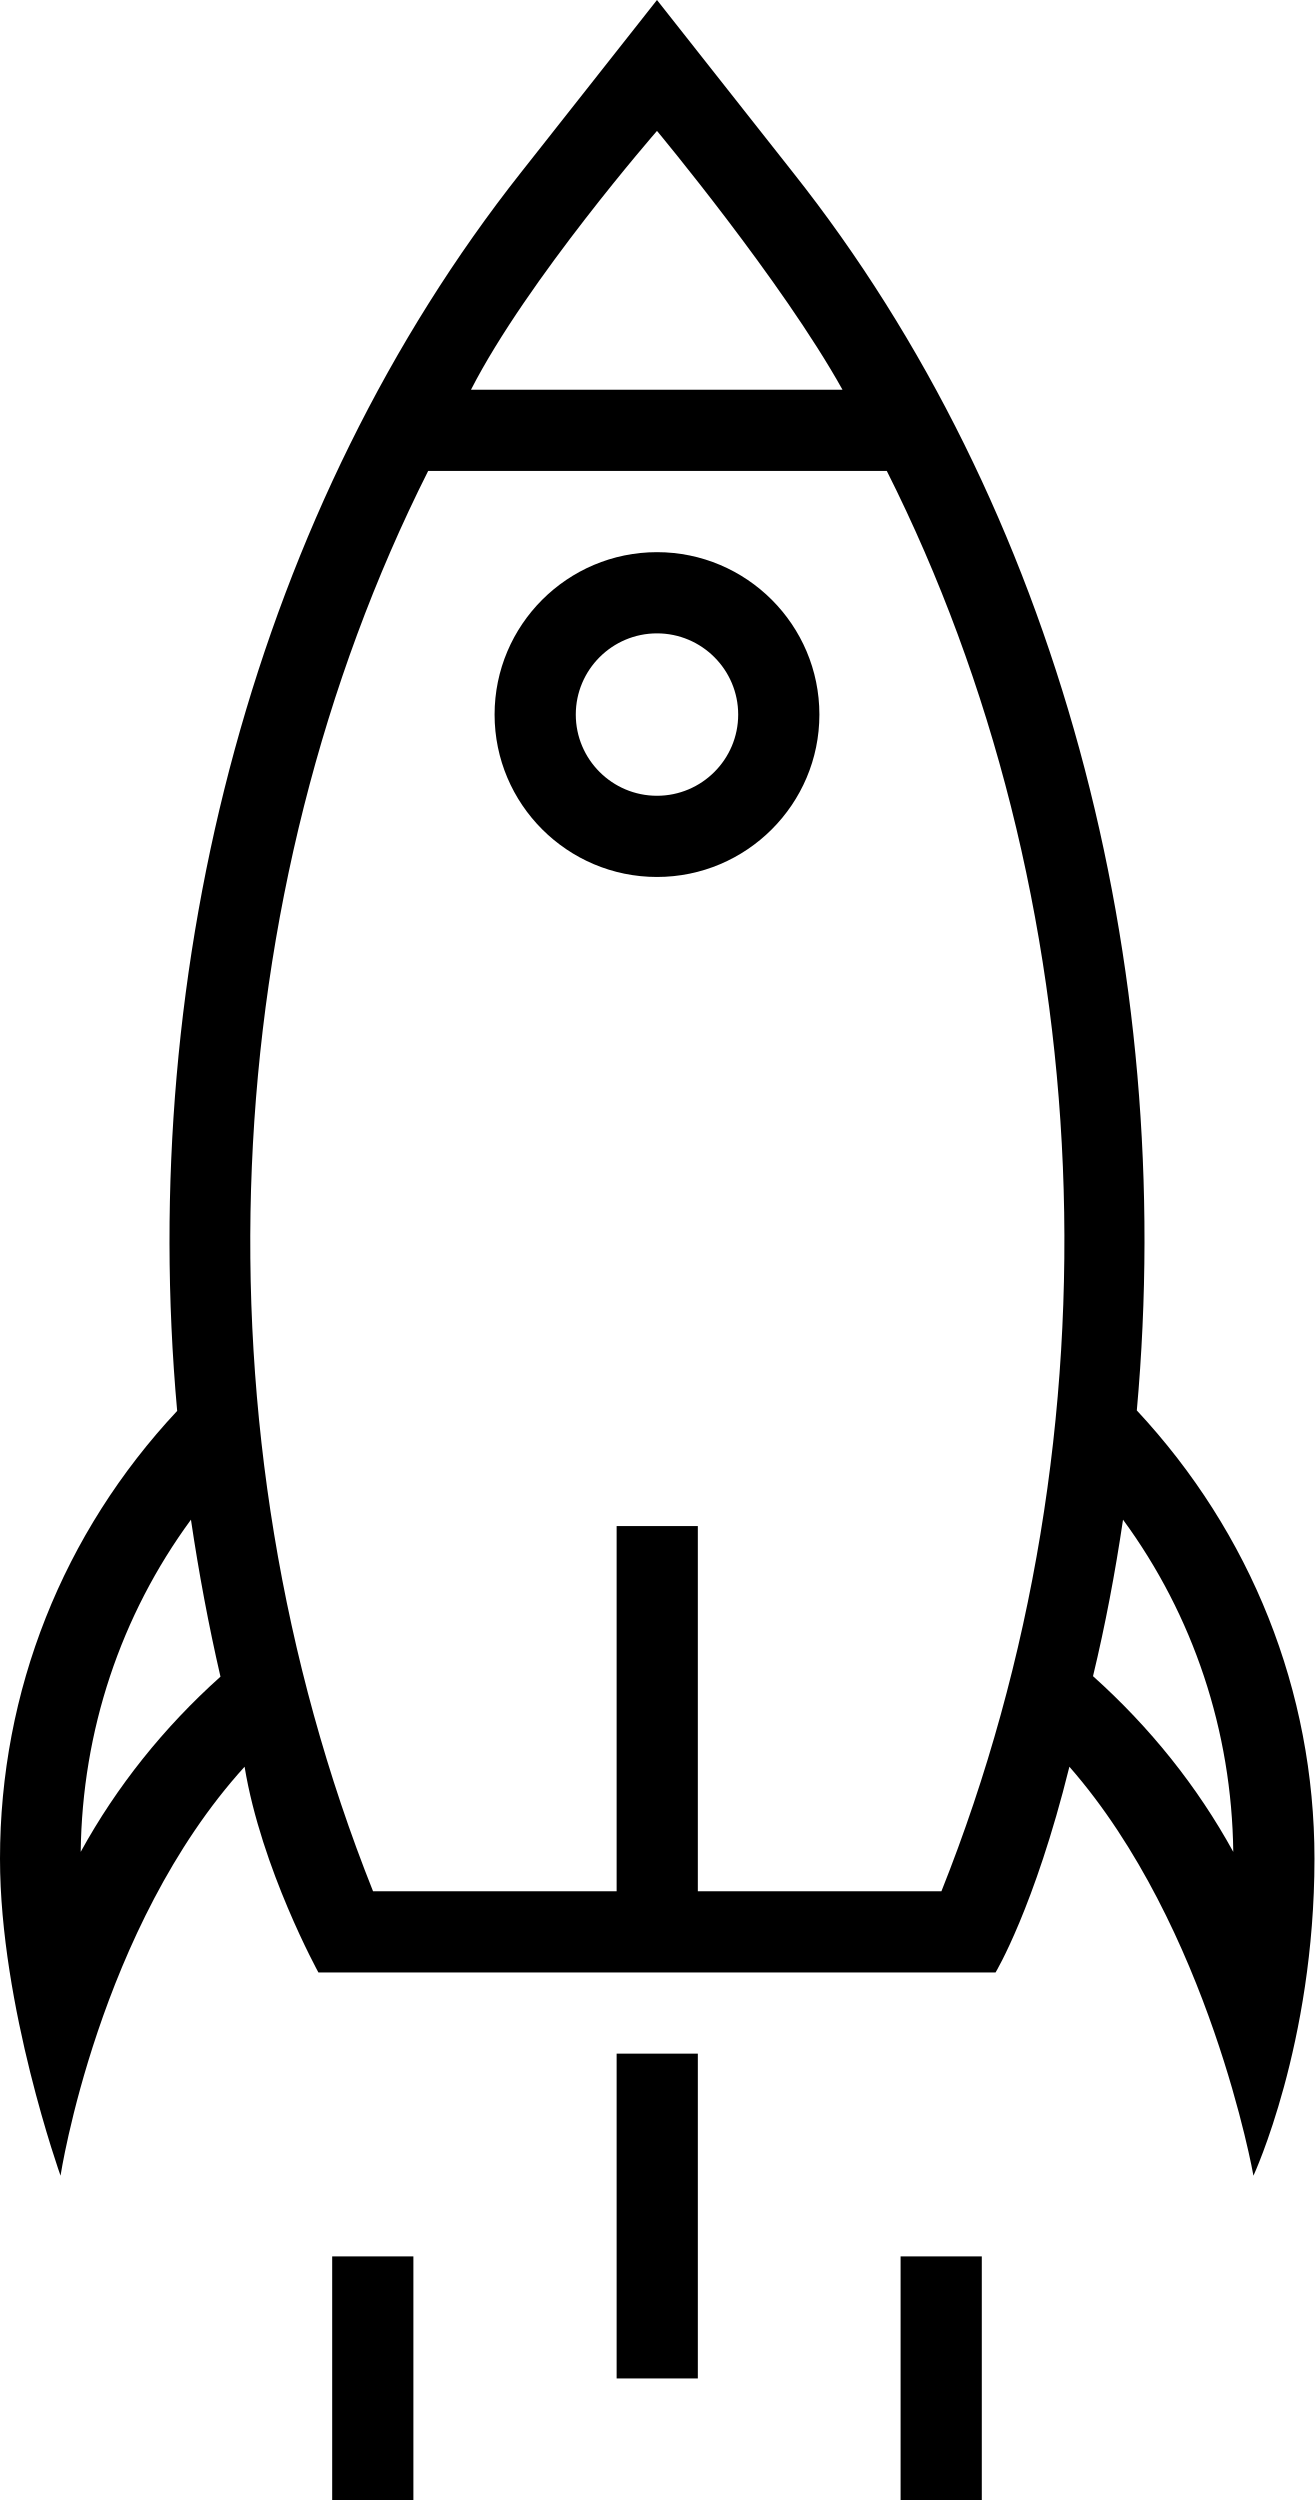
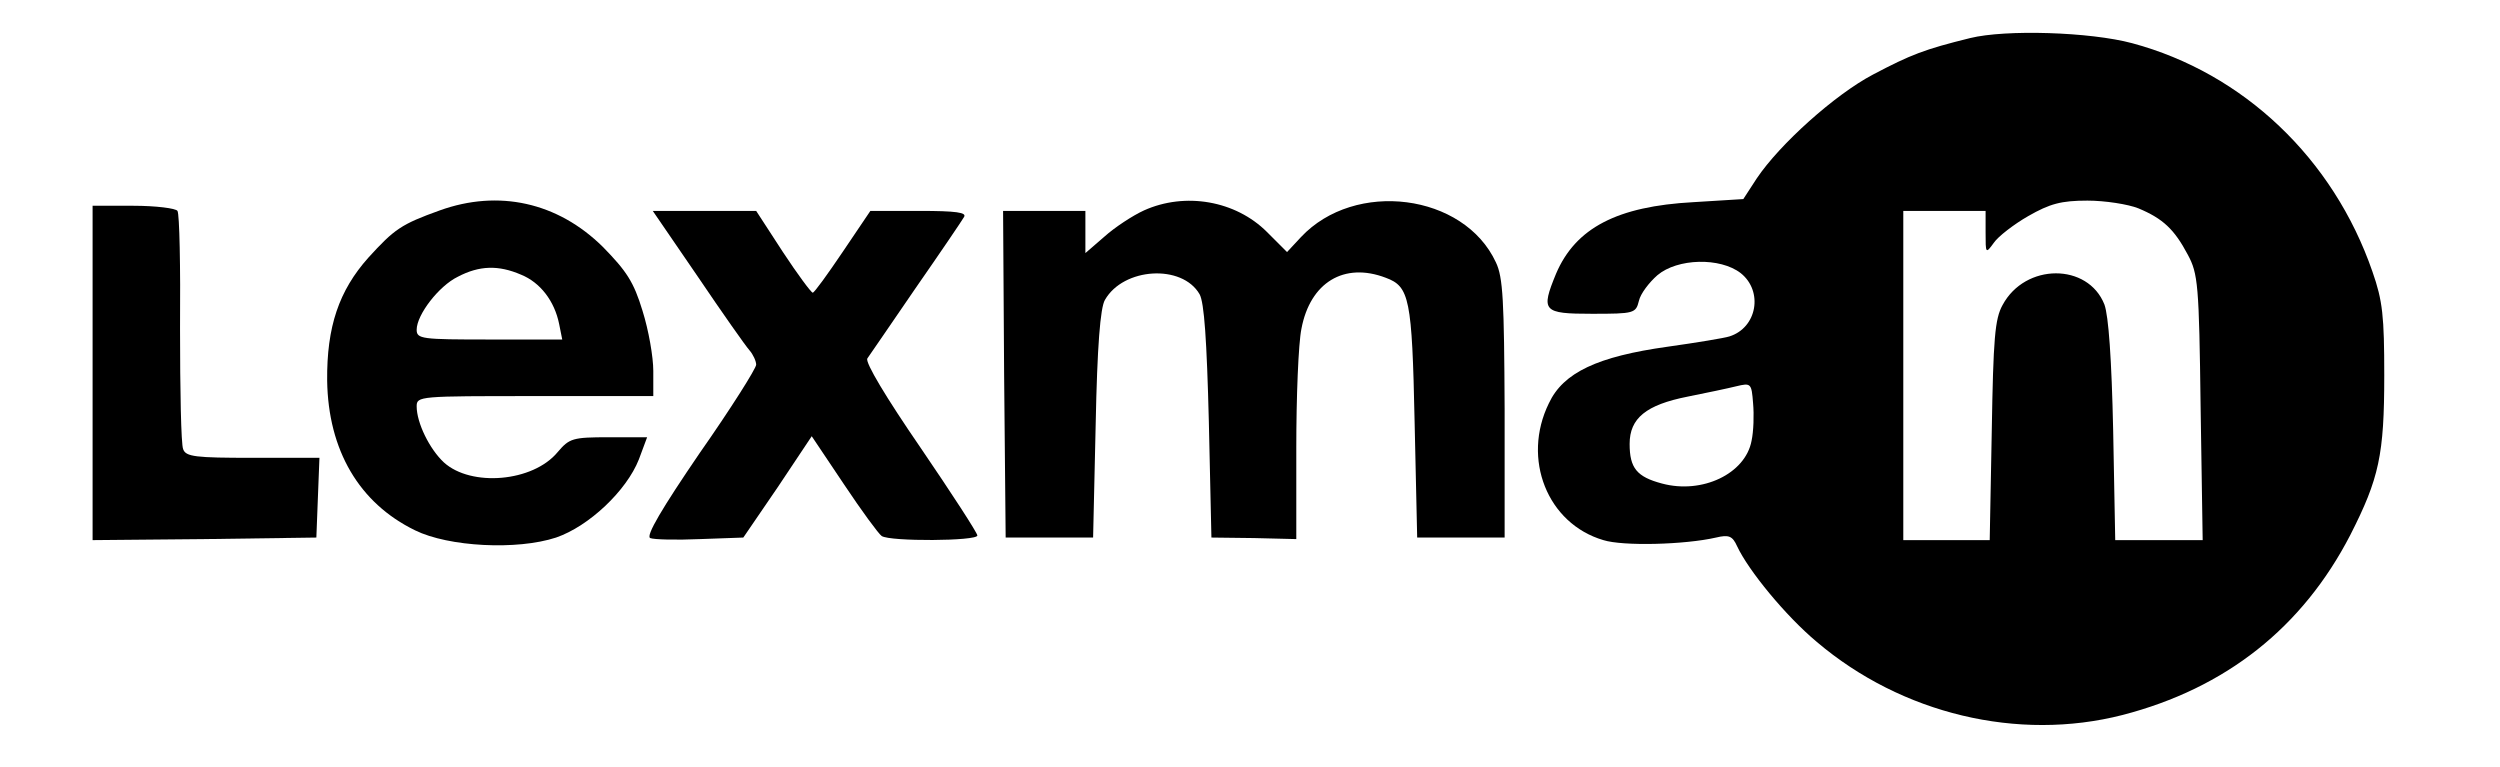
- <svg xmlns="http://www.w3.org/2000/svg" version="1.1" id="Layer_1" x="0px" y="0px" viewBox="0 0 267.1 508" style="enable-background:new 0 0 267.1 508;" xml:space="preserve">
-   <g>
-     <path d="M231,286.6c8.2-90.9-16-183.6-69.9-251.6L133.5,0l-27.6,35C52.1,103.1,27.8,195.8,36,286.7c-23.2,24.8-36,56.9-36,91   c0,30,12.3,64.4,12.3,64.4S20,391.7,49.7,359c3.4,20.7,15,41.8,15,41.8h137.6c0,0,7.9-13.1,15-41.8c28.5,32.6,37.4,83.1,37.4,83.1   s12.4-26.7,12.4-64.4C267.1,343.6,254.2,311.5,231,286.6z M16.4,376.3c0.3-24.6,8.1-48,22.4-67.5c1.6,10.8,3.6,21.5,6,31.9   C33.3,351,23.7,363,16.4,376.3z M133.5,26.6c0,0,25.4,30.5,37.7,52.6H95.7C107.1,56.9,133.5,26.6,133.5,26.6z M191.3,384.3h-49.5   v-74.2h-16.5v74.2H75.8C38.4,290.5,43.8,181.6,87,95.7h93.2C223.4,181.6,228.7,290.5,191.3,384.3z M222.1,340.6   c2.5-10.4,4.5-21,6.1-31.8c14.3,19.5,22.1,42.9,22.4,67.5C243.3,363,233.7,351,222.1,340.6z" />
-     <path d="M133.5,112.2c-18.2,0-33,14.8-33,33s14.8,33,33,33s33-14.8,33-33S151.7,112.2,133.5,112.2z M133.5,161.7   c-9.1,0-16.5-7.4-16.5-16.5s7.4-16.5,16.5-16.5s16.5,7.4,16.5,16.5S142.6,161.7,133.5,161.7z" />
-     <rect x="125.3" y="417.3" width="16.5" height="66" />
-     <rect x="183" y="458.5" width="16.5" height="49.5" />
-     <rect x="67.5" y="458.5" width="16.5" height="49.5" />
+ <svg xmlns="http://www.w3.org/2000/svg" version="1.0" width="486pt" height="149pt" viewBox="0 0 486 149" preserveAspectRatio="xMidYMid meet">
+   <g transform="translate(0,149) scale(0.1,-0.1)" fill="#000000" stroke="none">
+     <path d="M3830 1416 c-89 -22 -115 -32 -189 -71 -74 -39 -181 -135 -226 -202 l-26 -40 -97 -6 c-148 -8 -229 -50 -267 -139 -30 -73 -26 -78 70 -78 82 0 85 1 91 25 3 14 20 36 36 50 39 33 122 35 162 4 44 -35 32 -106 -22 -123 -9 -3 -63 -12 -120 -20 -136 -19 -203 -50 -231 -110 -53 -108 -3 -234 106 -266 38 -12 158 -9 219 5 25 6 32 3 41 -17 22 -47 94 -135 155 -186 165 -140 391 -194 594 -142 201 52 350 170 443 350 56 110 66 156 66 310 0 115 -3 145 -23 202 -76 220 -251 386 -467 444 -82 22 -246 27 -315 10z m327 -331 c48 -20 70 -41 96 -90 20 -37 22 -58 25 -297 l4 -258 -85 0 -85 0 -4 213 c-3 140 -9 223 -17 245 -32 81 -154 81 -198 -1 -15 -27 -18 -65 -21 -244 l-4 -213 -84 0 -84 0 0 320 0 320 80 0 80 0 0 -42 c0 -41 0 -42 16 -20 8 12 39 36 67 52 42 24 64 30 115 30 34 0 79 -7 99 -15z m-752 -452 c-12 -64 -96 -104 -174 -83 -49 13 -63 30 -63 77 0 50 32 76 113 92 35 7 78 16 94 20 29 7 30 6 33 -33 2 -22 1 -55 -3 -73z" />
+     <path d="M855 1081 c-75 -27 -88 -36 -139 -92 -57 -64 -81 -134 -80 -239 2 -135 62 -238 171 -291 65 -32 198 -39 274 -14 64 22 137 91 161 152 l16 43 -74 0 c-71 0 -77 -2 -100 -29 -48 -58 -168 -68 -221 -20 -28 26 -53 77 -53 109 0 20 5 20 230 20 l230 0 0 49 c0 27 -9 79 -21 117 -17 56 -31 77 -77 124 -88 87 -203 112 -317 71z m158 -125 c37 -15 65 -51 74 -96 l6 -30 -142 0 c-131 0 -141 1 -141 19 0 29 43 85 80 103 42 22 79 23 123 4z" />
+     <path d="M2224 1081 c-22 -10 -57 -33 -77 -51 l-37 -32 0 41 0 41 -80 0 -80 0 2 -317 3 -318 85 0 85 0 5 220 c3 152 9 227 18 242 36 63 150 70 184 11 9 -16 14 -89 18 -248 l5 -225 83 -1 82 -2 0 178 c0 97 4 202 10 231 17 90 83 130 164 99 46 -17 51 -40 56 -280 l5 -225 85 0 85 0 0 250 c-1 210 -3 256 -17 285 -62 134 -274 161 -379 49 l-27 -29 -39 39 c-61 61 -159 78 -239 42z" />
+     <path d="M180 765 l0 -325 218 2 217 3 3 78 3 77 -130 0 c-111 0 -130 2 -135 17 -4 9 -6 115 -6 234 1 120 -1 223 -5 229 -3 5 -42 10 -86 10 l-79 0 0 -325z" />
+     <path d="M1356 953 c48 -71 93 -135 101 -144 7 -8 13 -21 13 -28 0 -7 -49 -85 -110 -172 -73 -107 -105 -161 -96 -165 7 -3 51 -4 97 -2 l84 3 67 98 66 99 63 -94 c34 -51 67 -96 73 -100 16 -11 186 -10 186 1 0 5 -50 82 -110 170 -68 99 -108 166 -104 174 4 6 47 68 94 137 48 69 90 131 94 138 6 9 -15 12 -87 12 l-95 0 -54 -80 c-29 -43 -55 -79 -58 -79 -3 0 -29 35 -58 79 l-52 80 -101 0 -100 0 87 -127z" />
  </g>
</svg>
